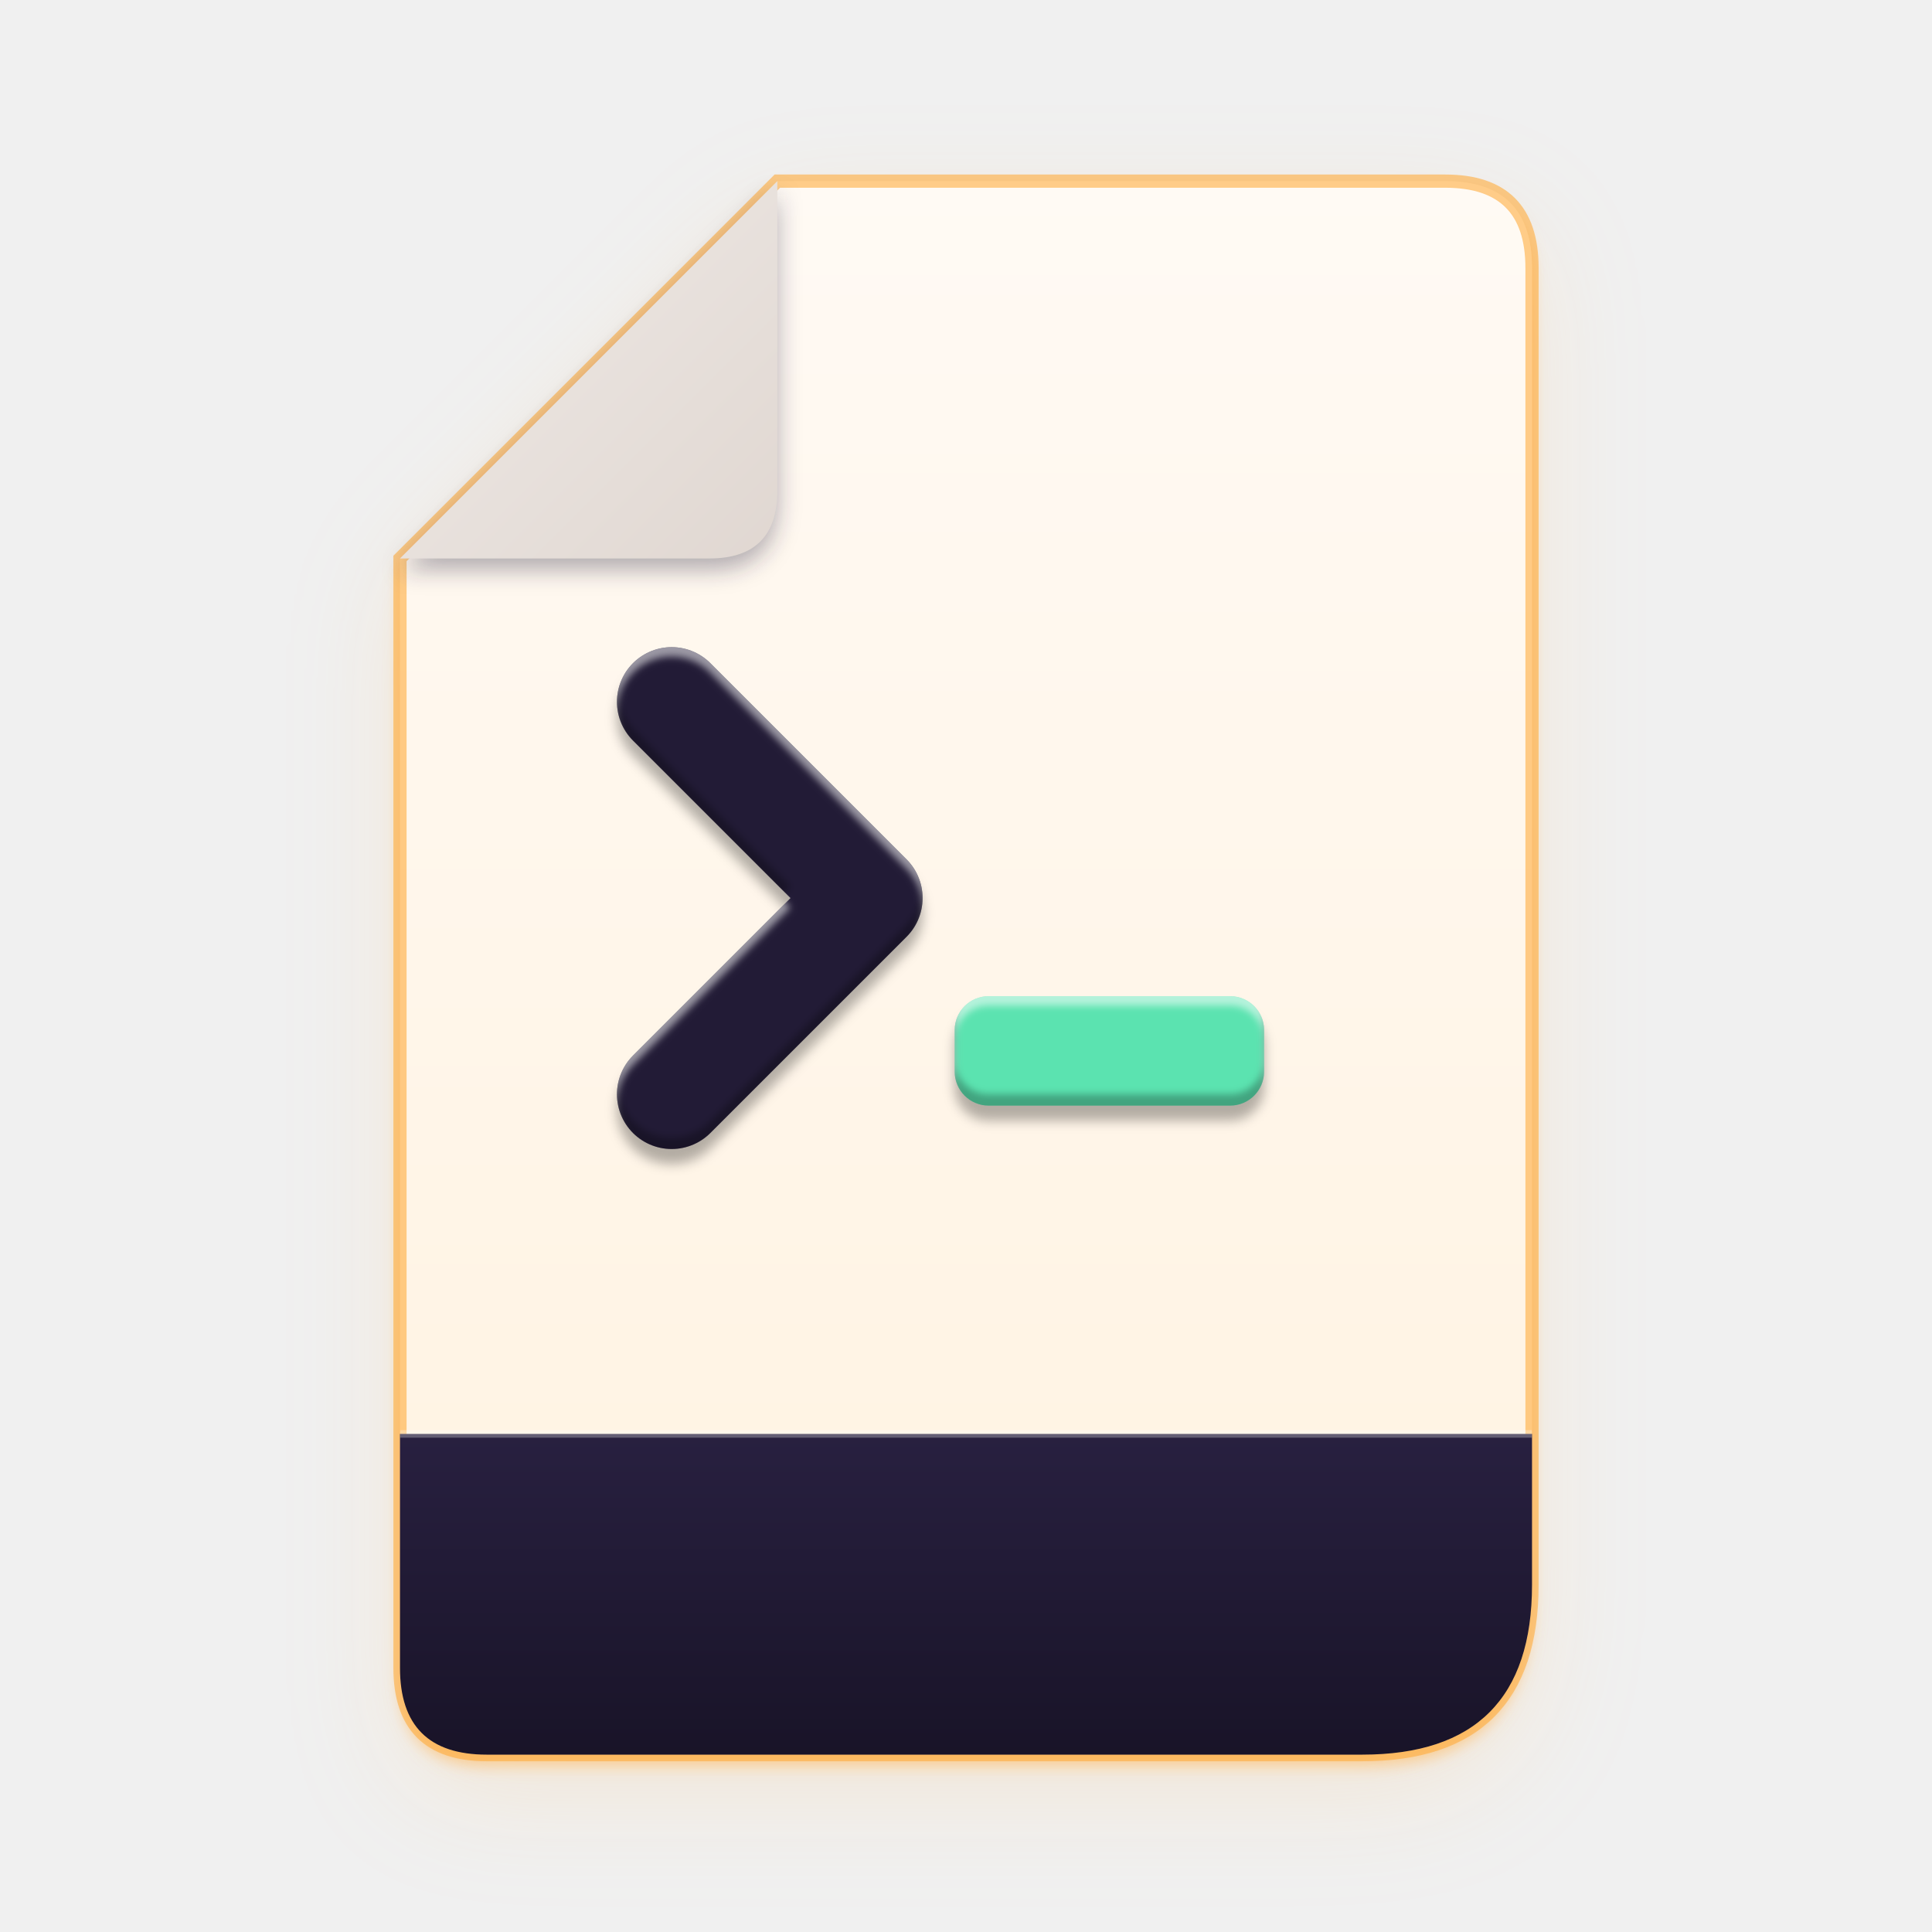
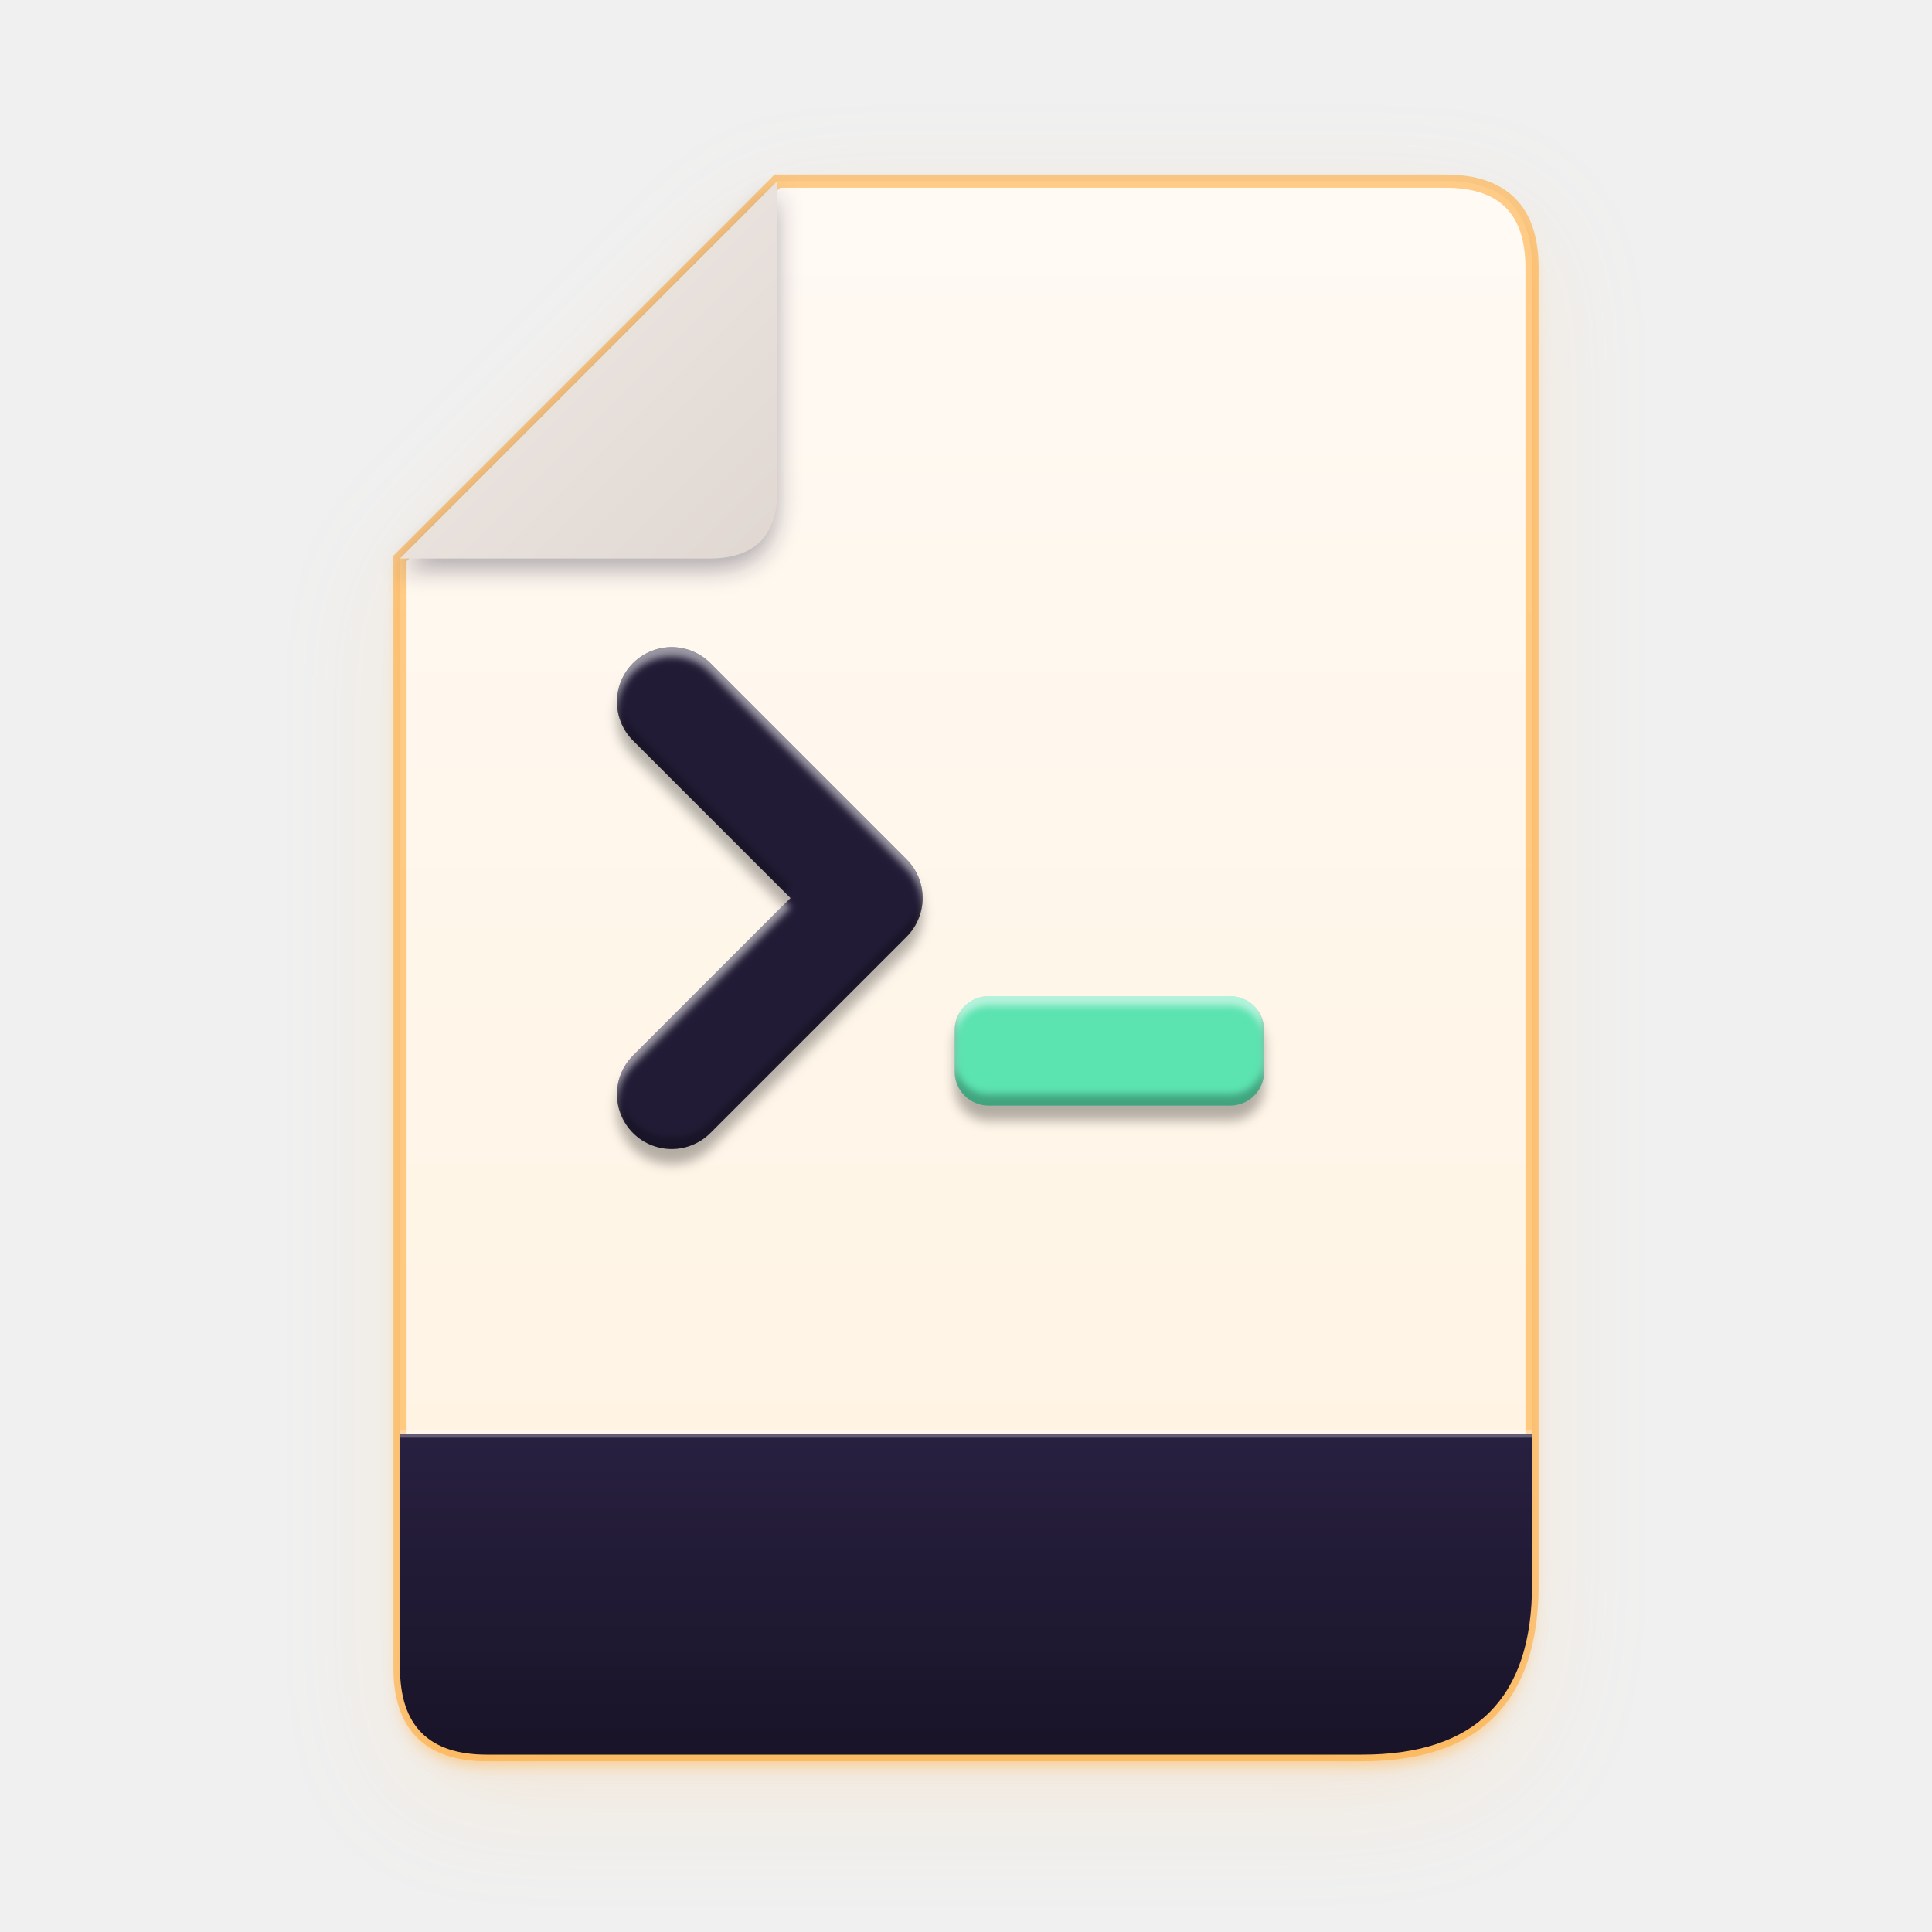
<svg xmlns="http://www.w3.org/2000/svg" viewBox="0 0 1024 1024" width="1024" height="1024">
  <defs>
    <filter id="b0" filterUnits="userSpaceOnUse" x="-100" y="-100" width="1224" height="1224">
      <feGaussianBlur stdDeviation="30" />
    </filter>
    <filter id="b1" filterUnits="userSpaceOnUse" x="-100" y="-100" width="1224" height="1224">
      <feGaussianBlur stdDeviation="4" />
    </filter>
    <linearGradient id="g2" x1="0" y1="0" x2="0" y2="1">
      <stop offset="0" stop-color="#FFFAF4" />
      <stop offset="1" stop-color="#FFF2E0" />
    </linearGradient>
    <linearGradient id="g3" x1="0" y1="0" x2="0" y2="1">
      <stop offset="0" stop-color="#fff" stop-opacity="0.5" />
      <stop offset="0.4" stop-color="#fff" stop-opacity="0.05" />
      <stop offset="1" stop-color="#fff" stop-opacity="0" />
    </linearGradient>
-     <clipPath id="c4">
-       <path d="M412 96H766Q812 96 812 142V840Q812 930 722 930H258Q212 930 212 884V296Z" />
-     </clipPath>
+     <mask id="c4" maskUnits="userSpaceOnUse" x="-1024" y="-1024" width="3072" height="3072">
+       <path d="M412 96H766Q812 96 812 142V840Q812 930 722 930H258Q212 930 212 884V296Z" fill="#fff" />
+     </mask>
    <linearGradient id="g5" x1="0" y1="0" x2="0" y2="1">
      <stop offset="0" stop-color="#282040" />
      <stop offset="1" stop-color="#171225" />
    </linearGradient>
    <filter id="b6" filterUnits="userSpaceOnUse" x="-100" y="-100" width="1224" height="1224">
      <feGaussianBlur stdDeviation="6" />
    </filter>
    <linearGradient id="g7" x1="0" y1="0" x2="1" y2="1">
      <stop offset="0" stop-color="#F0EBE8" />
      <stop offset="1" stop-color="#E0D7D1" />
    </linearGradient>
    <filter id="x8" filterUnits="userSpaceOnUse" x="-100" y="-100" width="1224" height="1224" color-interpolation-filters="sRGB">
      <feGaussianBlur in="SourceAlpha" stdDeviation="3" result="sb" />
      <feOffset in="sb" dy="8" result="so" />
      <feFlood flood-color="#000000" flood-opacity=".30" />
      <feComposite in2="so" operator="in" result="drop" />
      <feGaussianBlur in="SourceAlpha" stdDeviation="2" result="ab" />
      <feOffset in="ab" dy="5" result="al" />
      <feComposite in="SourceAlpha" in2="al" operator="out" result="ml" />
      <feFlood flood-color="#fff" flood-opacity=".55" />
      <feComposite in2="ml" operator="in" result="light" />
      <feOffset in="ab" dy="-6" result="ad" />
      <feComposite in="SourceAlpha" in2="ad" operator="out" result="md" />
      <feFlood flood-color="#000" flood-opacity=".28" />
      <feComposite in2="md" operator="in" result="dark" />
      <feMerge>
        <feMergeNode in="drop" />
        <feMergeNode in="SourceGraphic" />
        <feMergeNode in="light" />
        <feMergeNode in="dark" />
      </feMerge>
    </filter>
  </defs>
  <g transform="translate(0 20)" opacity="0.16">
    <g filter="url(#b0)">
      <rect width="1024" height="1024" fill="#000" fill-opacity="0" />
      <path d="M412 96H766Q812 96 812 142V840Q812 930 722 930H258Q212 930 212 884V296Z" fill="#FFB451" />
    </g>
  </g>
  <g transform="translate(0 6)" opacity="0.55">
    <g filter="url(#b1)">
      <rect width="1024" height="1024" fill="#000" fill-opacity="0" />
      <path d="M412 96H766Q812 96 812 142V840Q812 930 722 930H258Q212 930 212 884V296Z" fill="#FFB451" />
    </g>
  </g>
  <path d="M412 96H766Q812 96 812 142V840Q812 930 722 930H258Q212 930 212 884V296Z" fill="url(#g2)" />
-   <g clip-path="url(#c4)">
+   <g mask="url(#c4)">
    <path d="M412 96H766Q812 96 812 142V840Q812 930 722 930H258Q212 930 212 884V296Z" fill="none" stroke="url(#g3)" stroke-width="6" />
  </g>
  <path d="M412 96H766Q812 96 812 142V840Q812 930 722 930H258Q212 930 212 884V296Z" fill="none" stroke="#FFAC3D" stroke-opacity=".6" stroke-width="7" />
-   <g clip-path="url(#c4)">
+   <g mask="url(#c4)">
    <rect x="212" y="760" width="600" height="190" fill="url(#g5)" />
    <rect x="212" y="758" width="600" height="4" fill="#fff" opacity=".28" />
  </g>
  <g transform="translate(0 6)" opacity="0.35">
    <g filter="url(#b6)">
      <rect width="1024" height="1024" fill="#000" fill-opacity="0" />
      <path d="M412 96V260Q412 296 376 296H212Z" fill="#241A3A" />
    </g>
  </g>
  <path d="M412 96V260Q412 296 376 296H212Z" fill="url(#g7)" />
  <g filter="url(#x8)">
    <rect width="1024" height="1024" fill="#000" fill-opacity="0" />
    <path d="M356 372L460 476L356 580" fill="none" stroke="#221B36" stroke-width="58" stroke-linecap="round" stroke-linejoin="round" />
    <rect x="506" y="528" width="164" height="58" rx="18" fill="#5BE3B0" />
  </g>
</svg>
